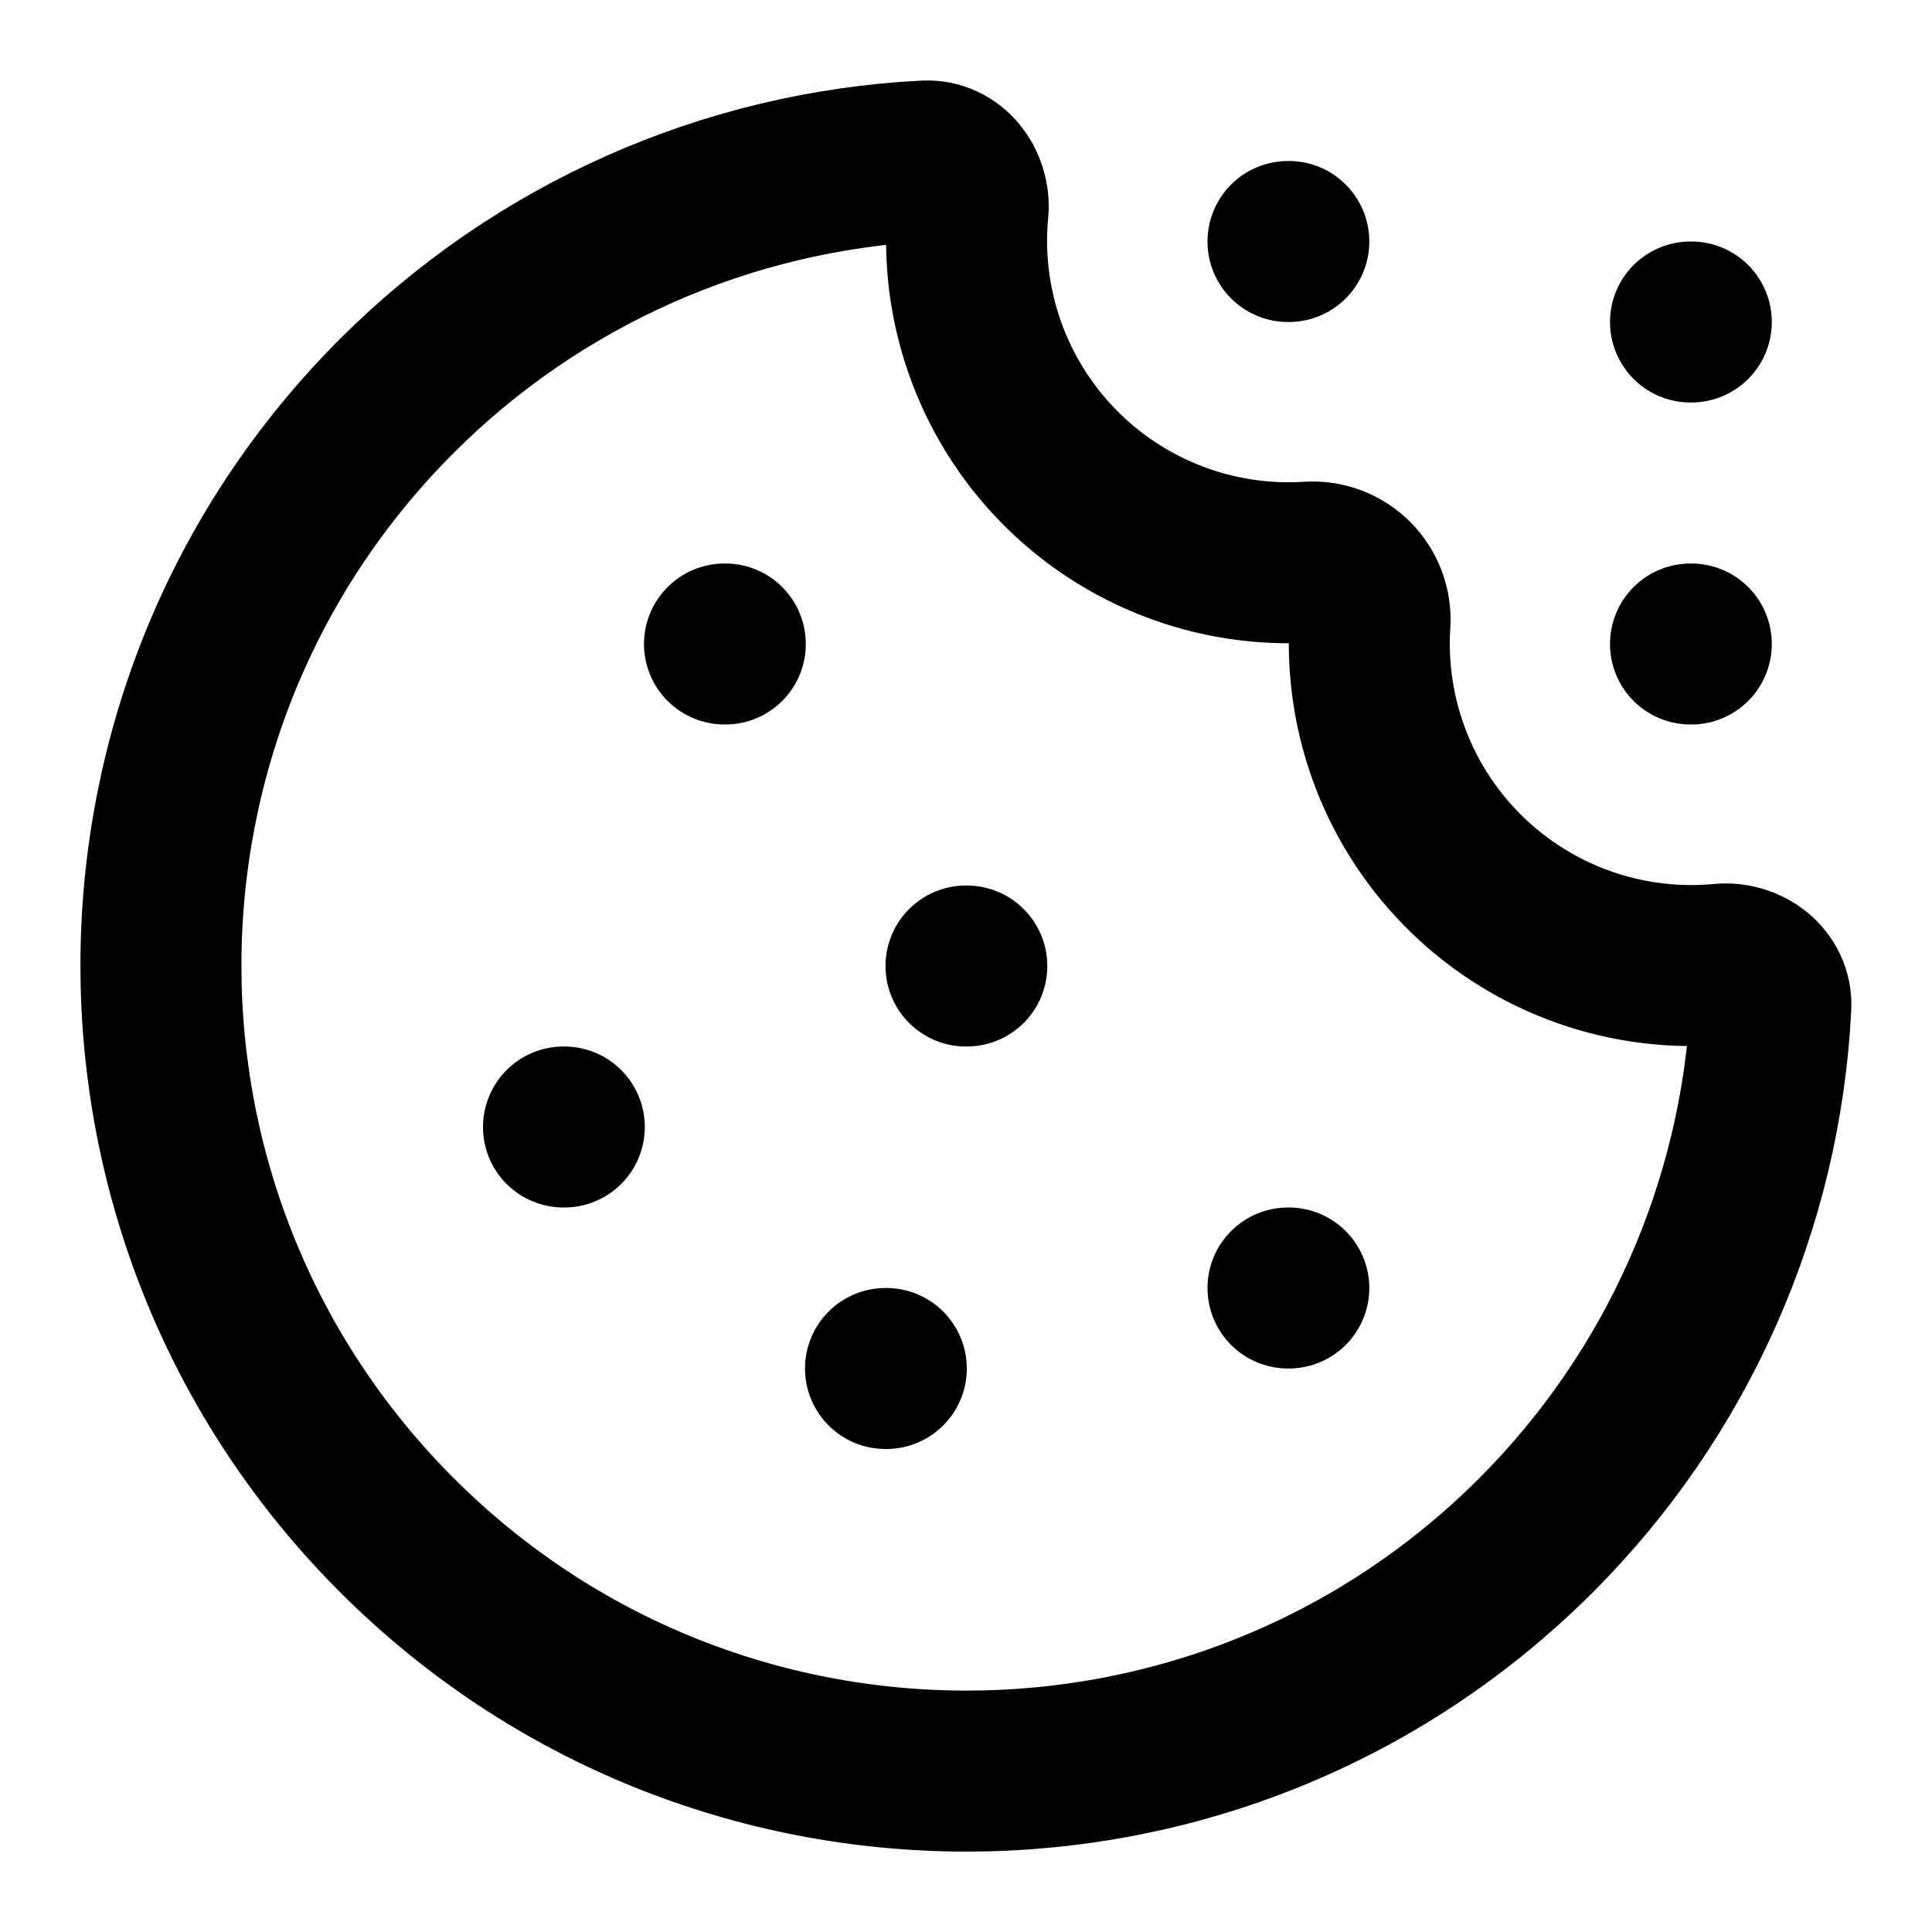
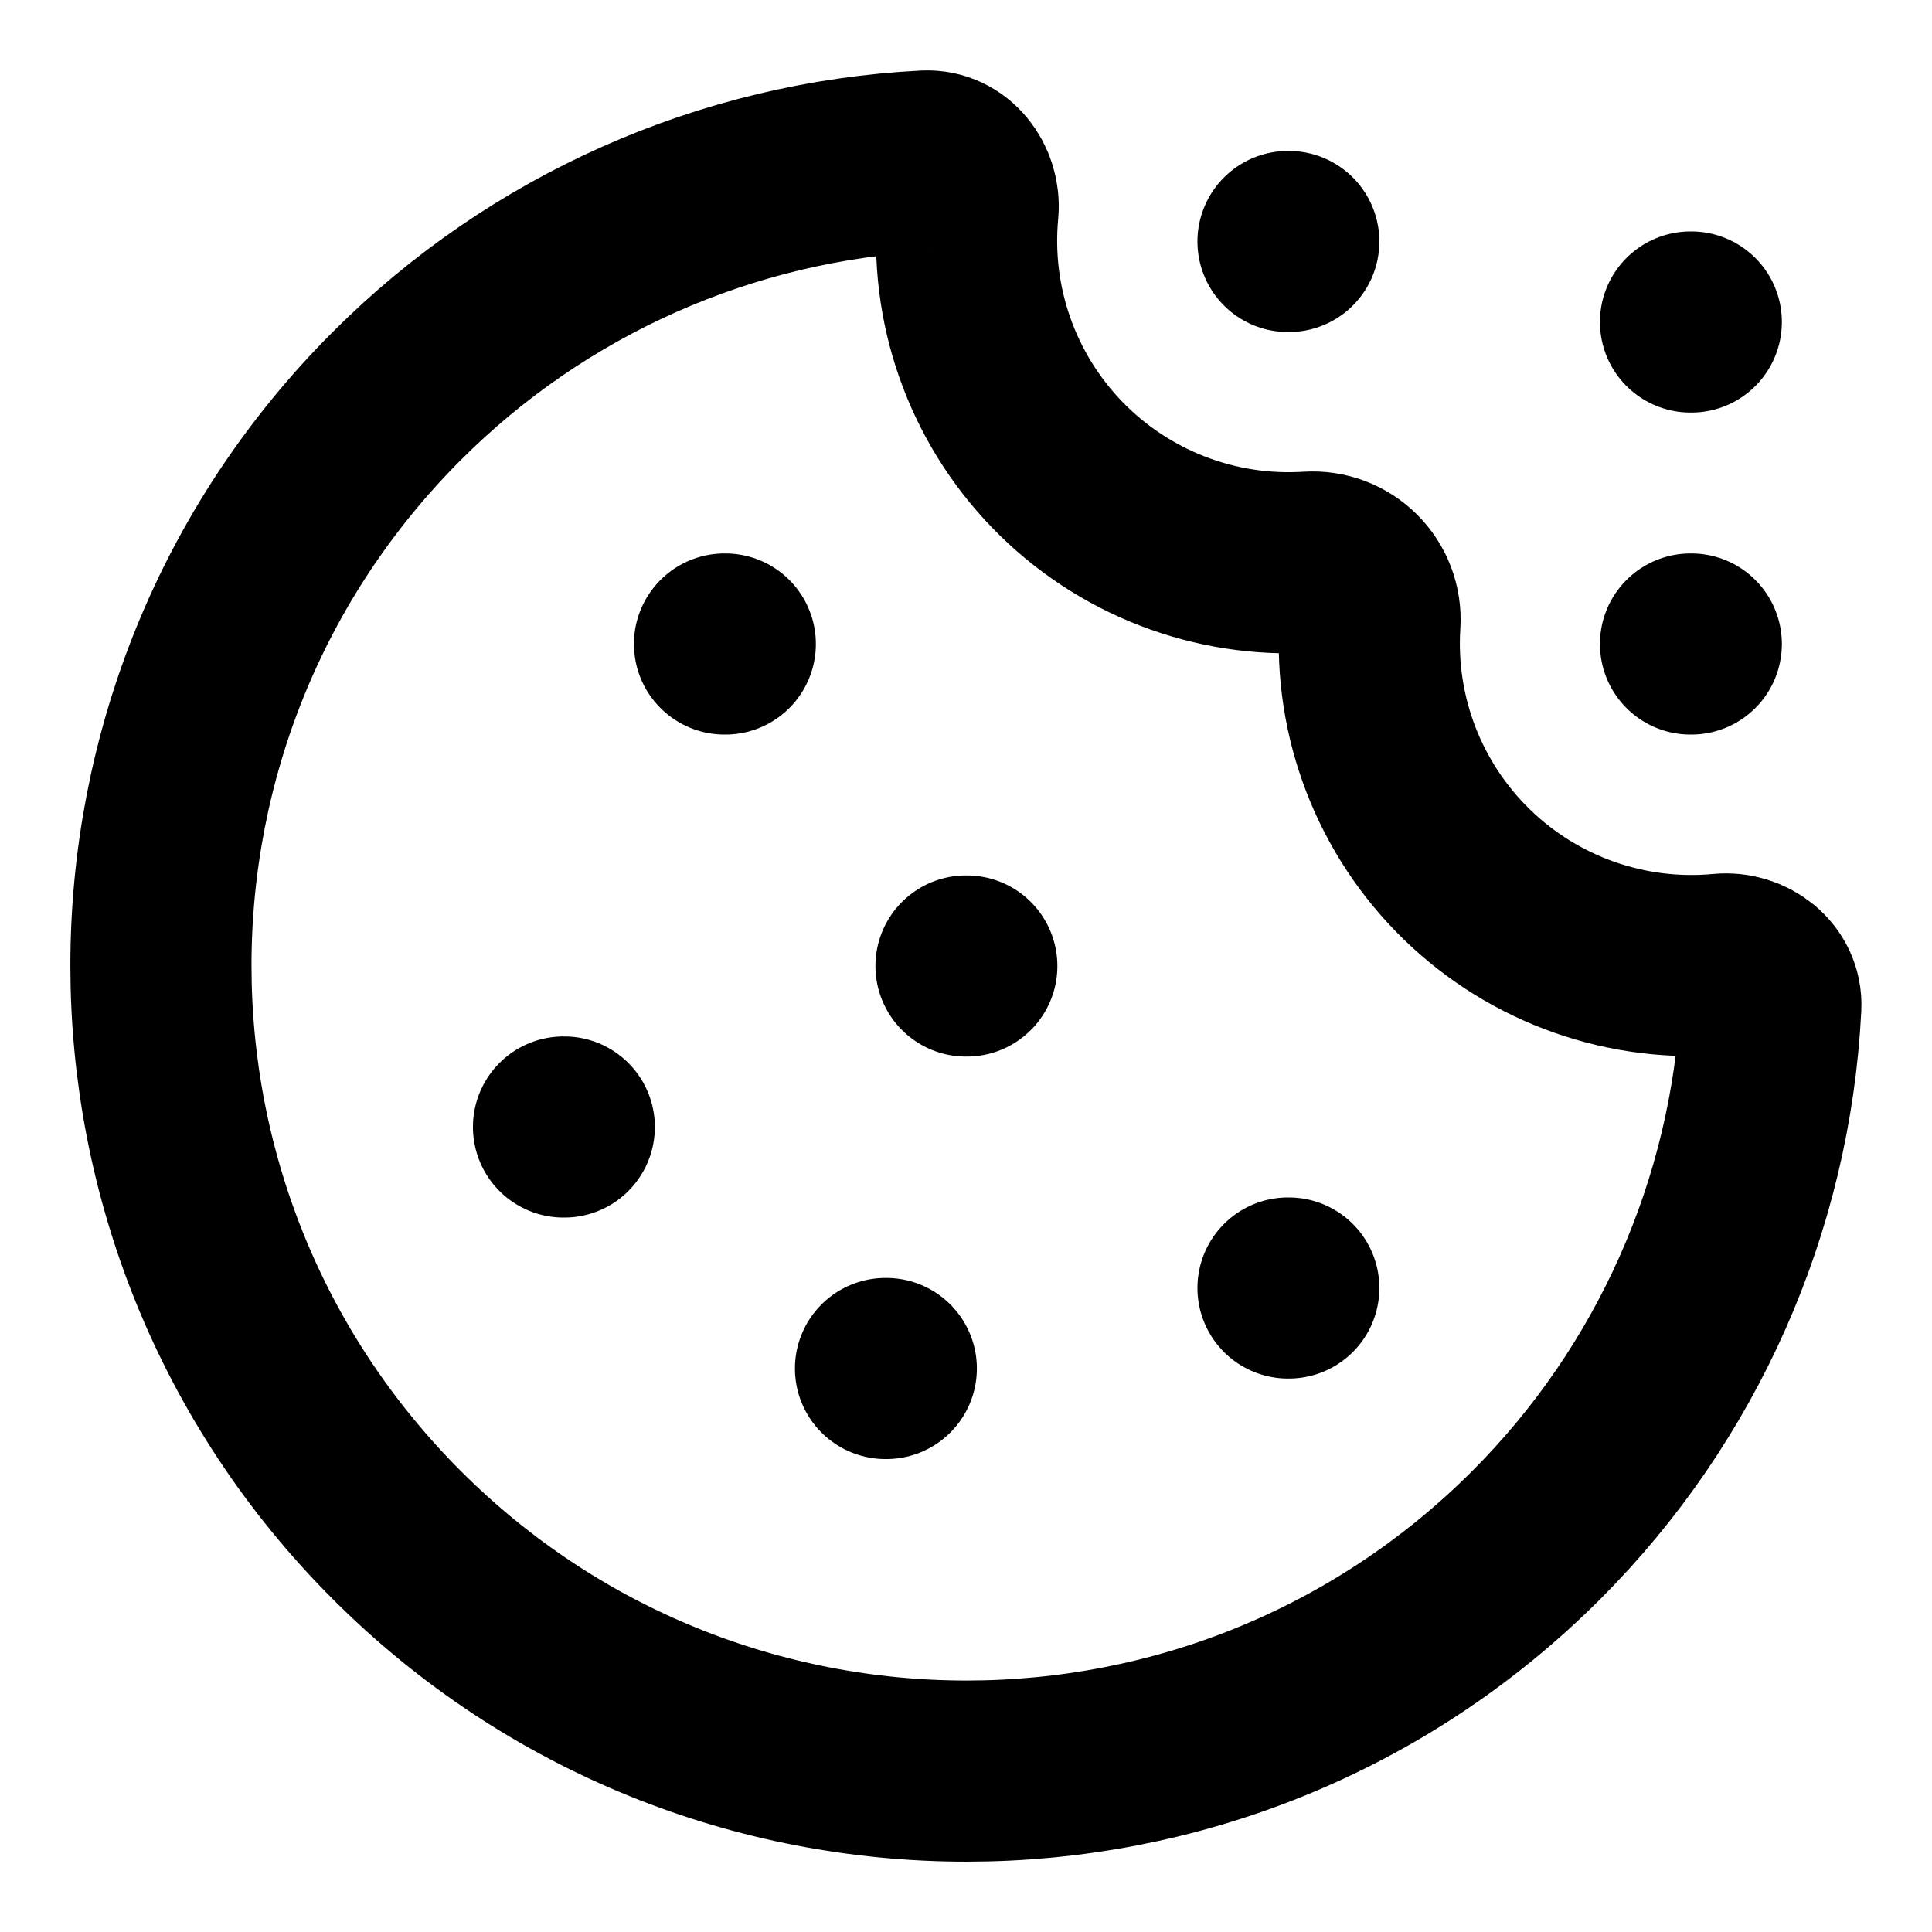
- <svg xmlns="http://www.w3.org/2000/svg" width="24" height="24" viewBox="0 0 24 24" fill="none" stroke="currentColor" stroke-width="2" stroke-linecap="round" stroke-linejoin="round">
+ <svg xmlns="http://www.w3.org/2000/svg" width="24" height="24" viewBox="0 0 24 24" fill="none" stroke="currentColor" stroke-width="2.25" stroke-linecap="round" stroke-linejoin="round">
  <path d="M11 17h.01" />
  <path d="M11.496 2c.324-.016.558.292.529.615a4 4 0 004.235 4.368.713.713 0 01.758.757 4 4 0 004.366 4.237c.323-.03.63.204.614.527a10 10 0 01-2.915 6.566A1 1 0 114.93 4.918 10 10 0 0111.496 2" />
  <path d="M12 12h.01" />
  <path d="M16 16h.01" />
  <path d="M16 3h.01" />
  <path d="M21 4h.01" />
  <path d="M21 8h.01" />
  <path d="M7 14h.01" />
  <path d="M9 8h.01" />
</svg>
